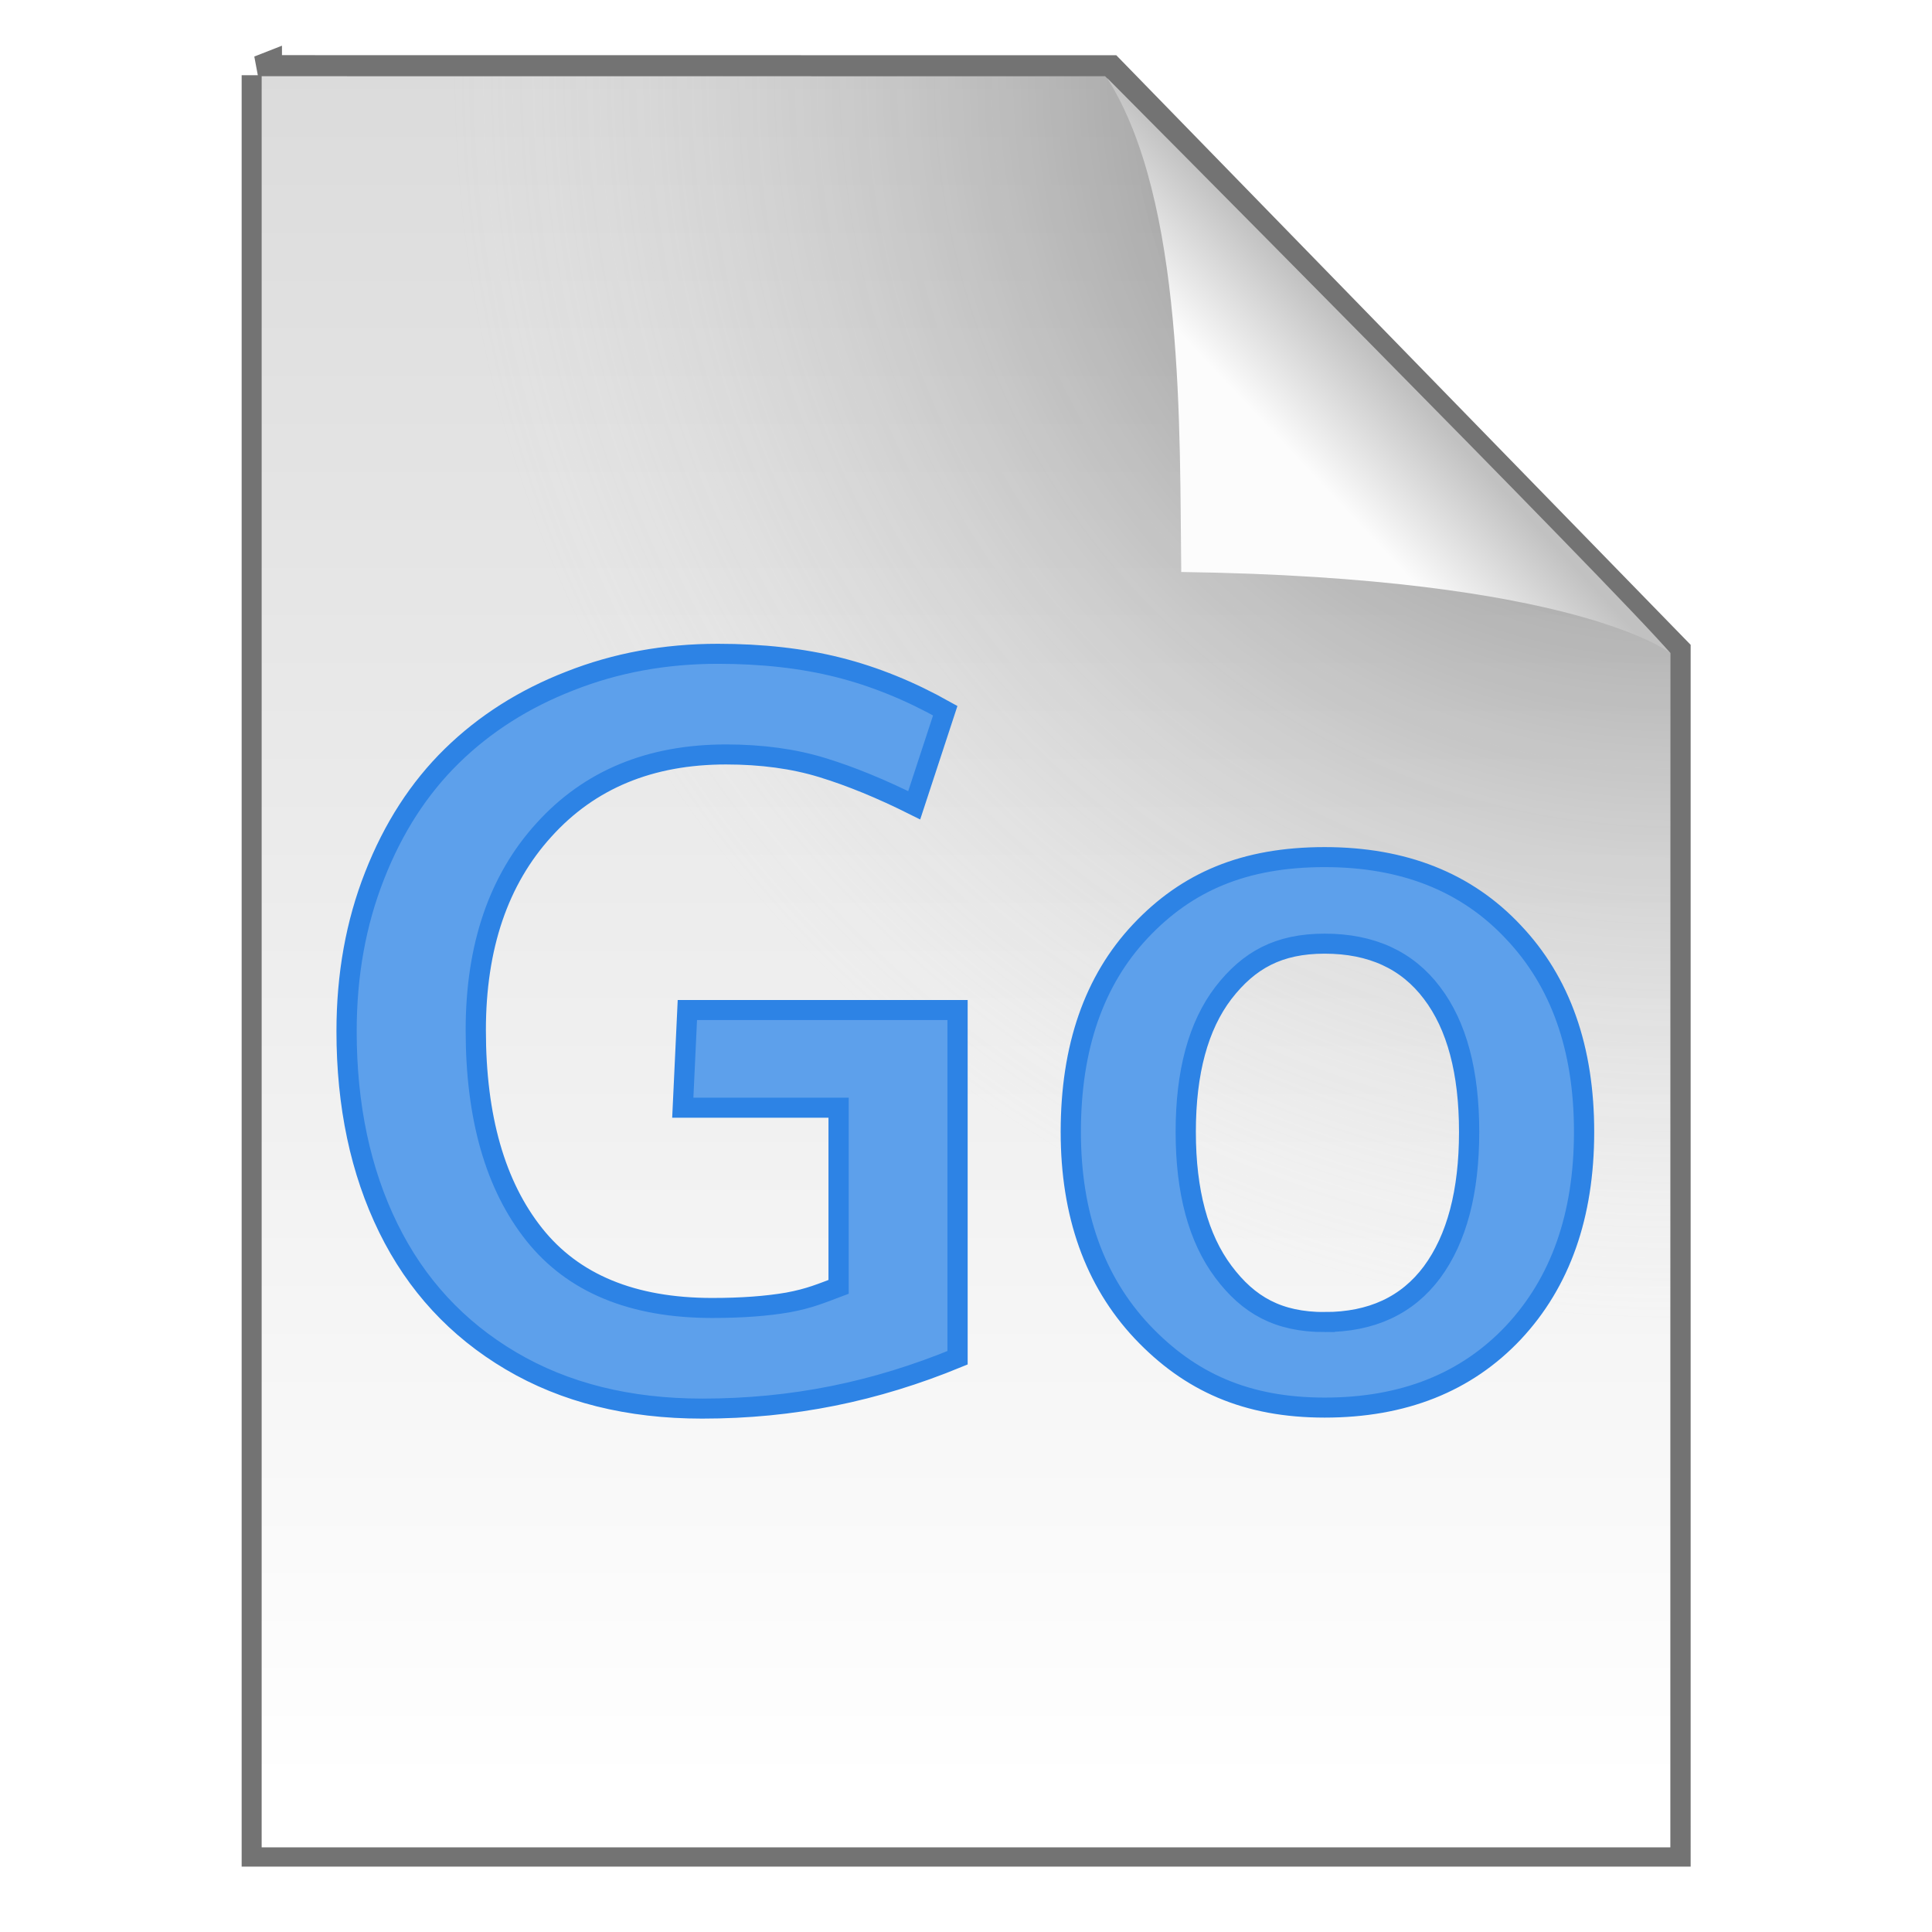
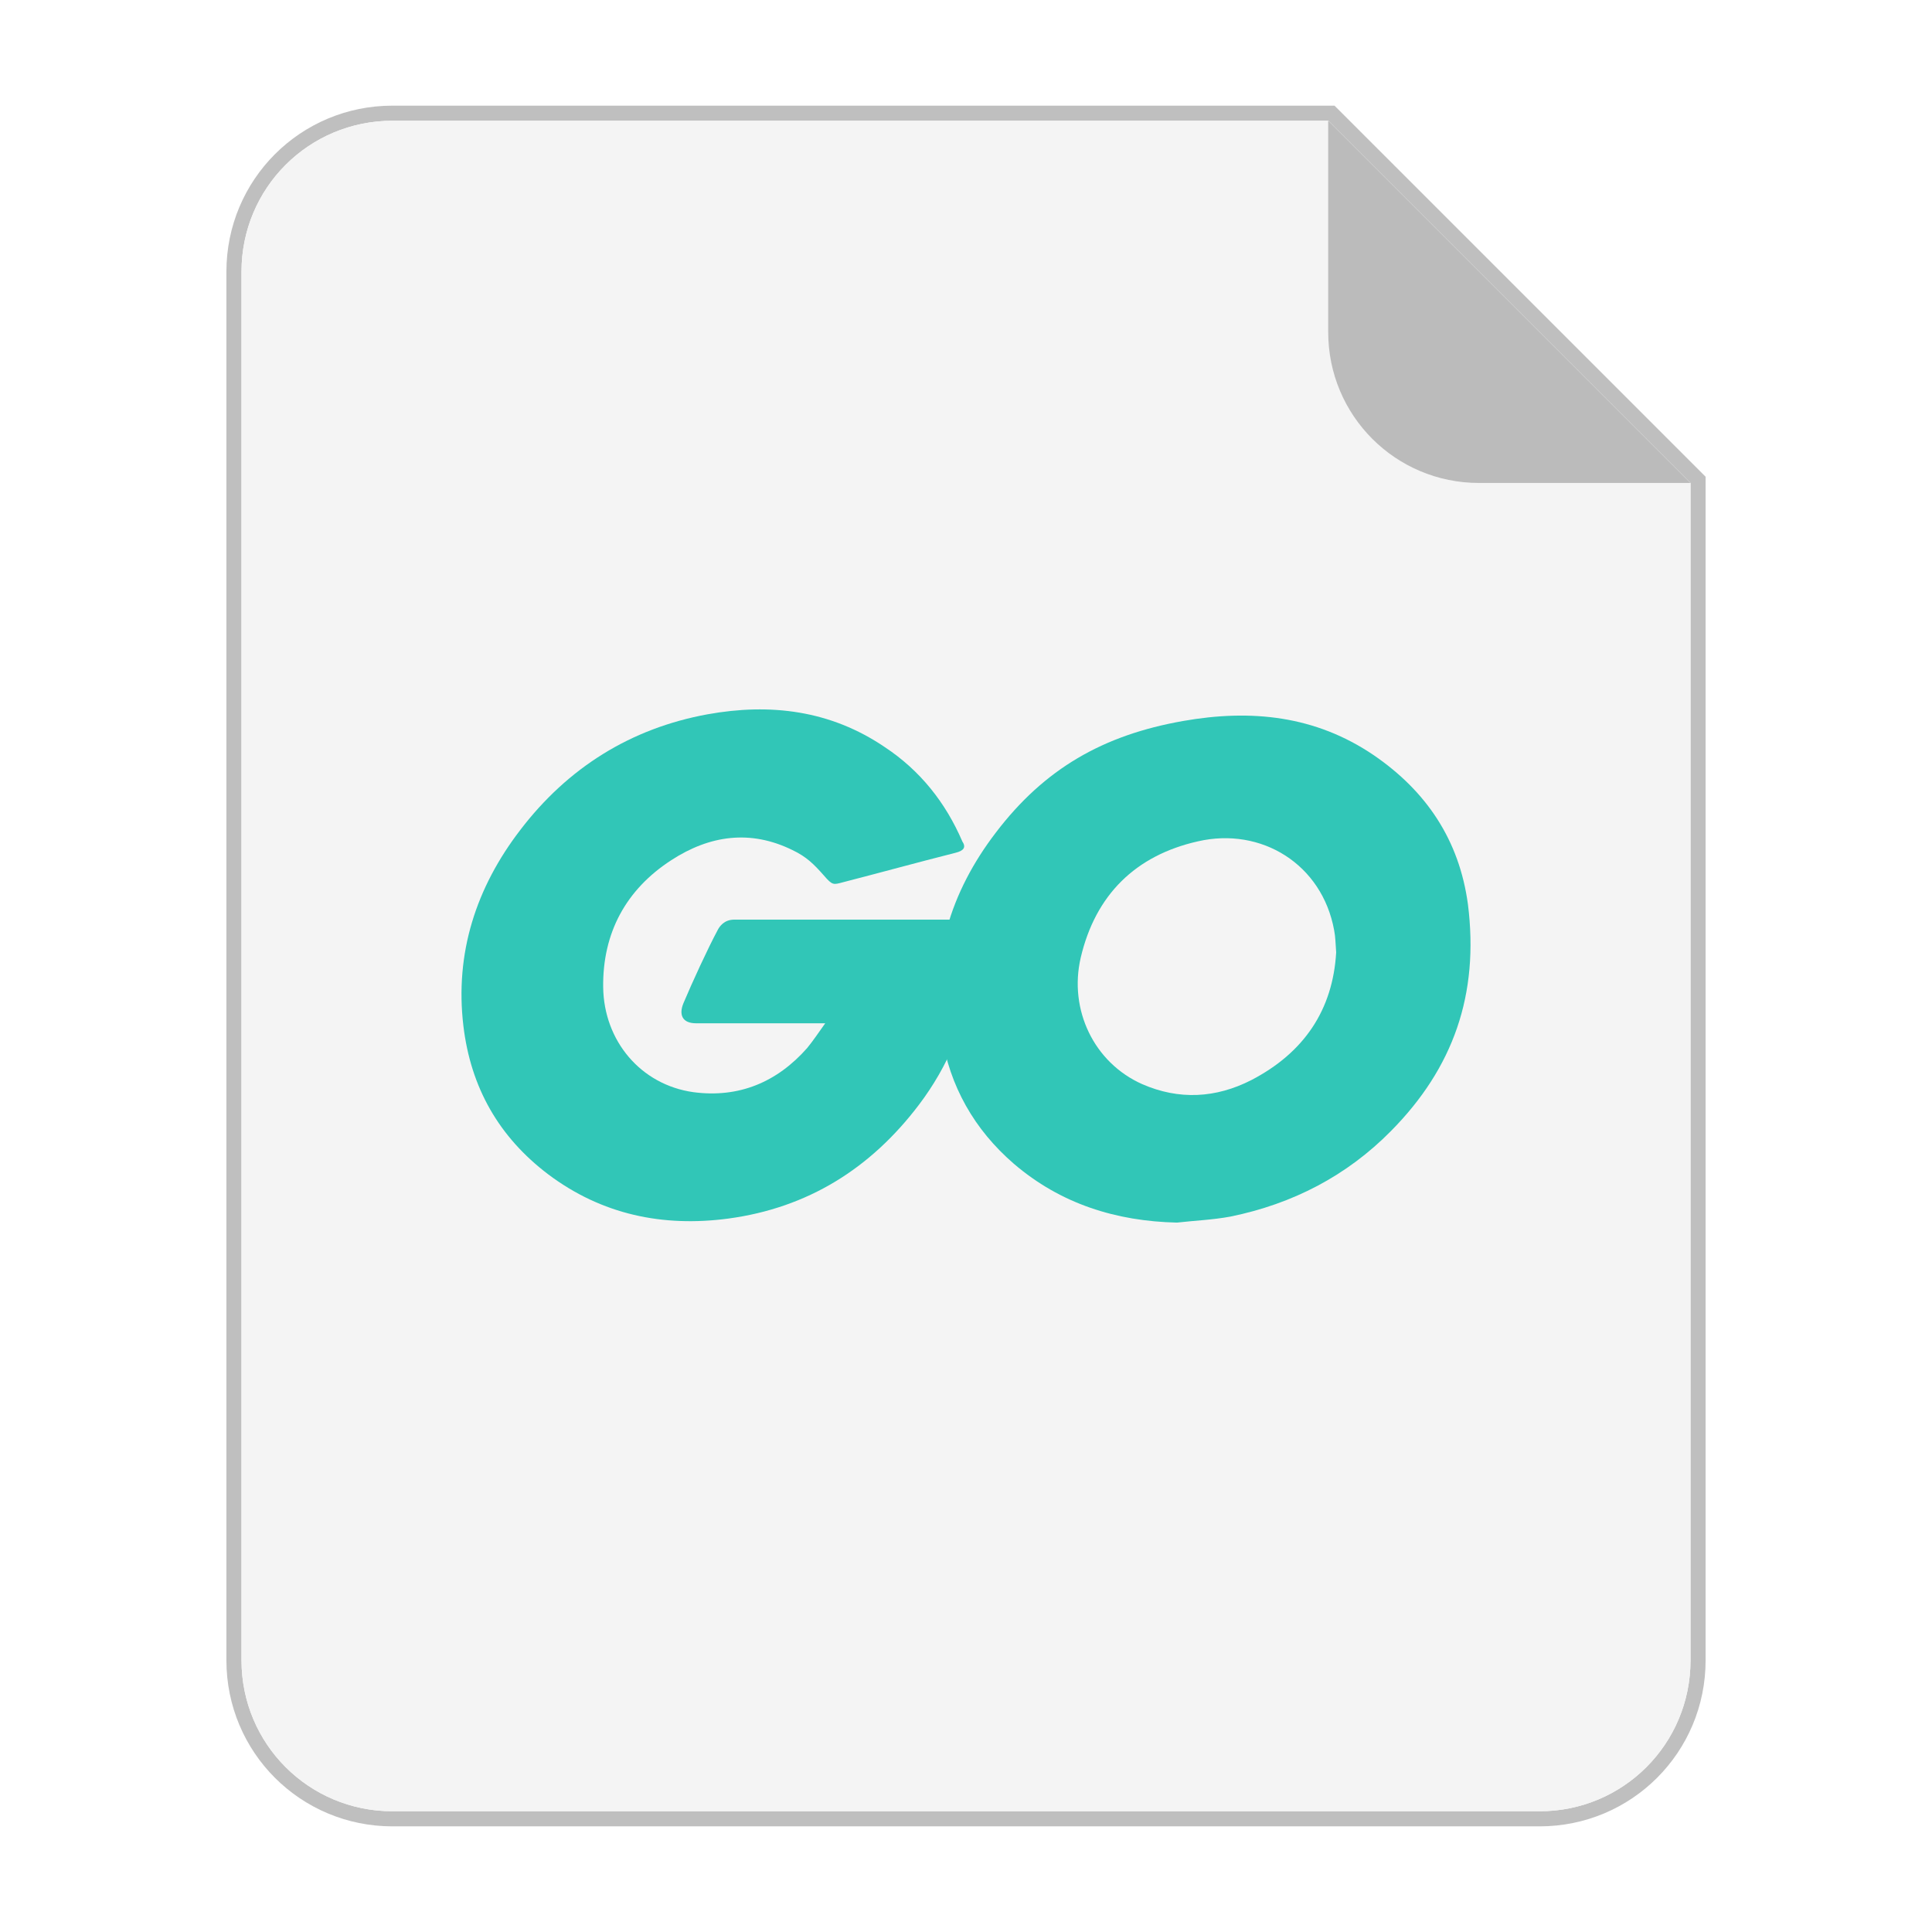
- <svg xmlns="http://www.w3.org/2000/svg" width="48" height="48" version="1.1" viewBox="0 0 12.7 12.7">
-   <defs>
-     <linearGradient id="b" x1="25.132" x2="25.132" y1=".985" y2="47.013" gradientTransform="matrix(.26458 0 0 .25298 4.0601e-6 -.13703)" gradientUnits="userSpaceOnUse">
-       <stop stop-color="#dadada" offset="0" />
-       <stop stop-color="#fff" offset="1" />
-     </linearGradient>
-     <radialGradient id="c" cx="26.53" cy="23.566" r="17.5" gradientTransform="matrix(-.45777 -.0008961 .00091613 -.46801 23.103 11.548)" gradientUnits="userSpaceOnUse">
-       <stop stop-opacity=".659" offset="0" />
-       <stop stop-color="#cecece" stop-opacity="0" offset="1" />
-     </radialGradient>
-     <linearGradient id="a" x1="91.308" x2="95.182" y1="98.192" y2="102.07" gradientTransform="matrix(.14954 0 0 -.15945 -5.0754 18.727)" gradientUnits="userSpaceOnUse">
-       <stop stop-color="#fcfcfc" offset="0" />
-       <stop stop-color="#c1c1c1" offset="1" />
-     </linearGradient>
-   </defs>
-   <g stroke-width=".265">
-     <path d="m1.72 0.495c1.535 0 5.562 6.0324e-4 5.562 6.0324e-4l3.699 3.797 1e-5 7.845h-9.26v-11.643z" fill="none" stroke="#000" stroke-opacity=".549" />
-     <path d="m1.72 0.501c1.535 0 5.544 6.0324e-4 5.544 6.0324e-4l3.716 3.791 1e-5 7.851h-9.26v-11.643z" fill="url(#b)" />
-     <path d="m1.72 0.501c1.535 0 5.544 6.0324e-4 5.544 6.0324e-4l3.716 3.791 1e-5 7.851h-9.26v-11.643z" fill="url(#c)" />
-     <rect x="5.194" y=".495" width="5.786" height="6.383" fill="none" />
-     <path d="m7.765 3.76c-0.012-0.911 0.025-2.443-0.488-3.248 0 0 3.345 3.362 3.703 3.781 0 0-0.621-0.497-3.215-0.533z" fill="url(#a)" />
+ <svg xmlns="http://www.w3.org/2000/svg" width="64" height="64" version="1.1" viewBox="0 0 16.933 16.933">
+   <g fill-rule="evenodd">
+     <path transform="scale(.26458)" d="m13 4c-2.77 0-5 2.23-5 5v46c0 2.77 2.23 5 5 5h38c2.77 0 5-2.23 5-5v-39l-12-12h-31z" fill="#f4f4f4" opacity=".25" stroke="#000" stroke-width="1" style="paint-order:stroke fill markers" />
+     <path transform="scale(.26458)" d="m13 4c-2.77 0-5 2.23-5 5v46c0 2.77 2.23 5 5 5h38c2.77 0 5-2.23 5-5v-39l-12-12h-31z" fill="#f4f4f4" style="paint-order:stroke fill markers" />
+     <path d="m14.816 4.233-3.175-3.175v1.852c0 0.733 0.59 1.323 1.323 1.323z" fill="#bbb" style="paint-order:stroke fill markers" />
  </g>
-   <g transform="matrix(.74999 0 0 .74999 0 .83278)" stroke-width="1.333">
-     <path transform="matrix(.1309 0 0 .1295 -134.76 -107.78)" d="m1076.5 919.04c-4.927 0-9.195-1.078-12.805-3.235s-6.346-5.154-8.208-8.991-2.793-8.276-2.793-13.316c0-3.815 0.625-7.323 1.874-10.524 1.248-3.224 2.974-5.926 5.176-8.106 2.203-2.18 4.836-3.87 7.901-5.074 3.066-1.226 6.37-1.84 9.911-1.84 2.974 0 5.665 0.307 8.072 0.92 2.406 0.613 4.79 1.59 7.152 2.93l-2.078 6.402c-2.202-1.112-4.257-1.964-6.164-2.554s-4.053-0.886-6.437-0.886c-5.086 0-9.15 1.703-12.192 5.109-3.043 3.383-4.564 7.901-4.564 13.555 0 5.903 1.305 10.512 3.916 13.827 2.612 3.315 6.585 4.972 11.92 4.972 1.953 0 3.645-0.125 5.075-0.375 1.453-0.272 2.248-0.624 3.383-1.055v-12.125h-10.433l0.307-6.61h18.09v23.536c-5.516 2.293-11.018 3.44-17.103 3.44zm41.686-0.068c-5.222 0-9.03-1.714-12.232-5.142-3.179-3.429-4.768-7.936-4.768-13.52 0-5.722 1.555-10.252 4.666-13.59 3.11-3.337 6.953-5.006 12.334-5.006 5.29 0 9.502 1.691 12.635 5.074 3.156 3.36 4.734 7.868 4.734 13.521 0 5.654-1.578 10.183-4.734 13.589-3.156 3.383-7.367 5.074-12.635 5.074zm0-5.79c3.133 0 5.529-1.123 7.186-3.371 1.658-2.27 2.486-5.438 2.486-9.502s-0.828-7.197-2.486-9.4c-1.657-2.225-4.053-3.337-7.186-3.337-3.088 0-5.08 1.112-6.783 3.337-1.68 2.225-2.52 5.359-2.52 9.4 0 4.042 0.84 7.198 2.52 9.468s3.673 3.406 6.783 3.406z" fill="#5da0eb" font-size="69.749" font-weight="700" letter-spacing="0" stroke="#2d83e5" stroke-width="1.355" word-spacing="0" />
+   <g transform="matrix(.058616 0 0 .058616 .80829 6.1668)" enable-background="new" fill="#31c6b7">
+     <path d="m129.1 22.3c-6.3 1.6-10.6 2.8-16.8 4.4-1.5 0.4-1.6 0.5-2.9-1-1.5-1.7-2.6-2.8-4.7-3.8-6.3-3.1-12.4-2.2-18.1 1.5-6.8 4.4-10.3 10.9-10.2 19 0.1 8 5.6 14.6 13.5 15.7 6.8 0.9 12.5-1.5 17-6.6 0.9-1.1 1.7-2.3 2.7-3.7h-19.3c-2.1 0-2.6-1.3-1.9-3 1.3-3.1 3.7-8.3 5.1-10.9 0.3-0.6 1-1.6 2.5-1.6h36.4c-0.2 2.7-0.2 5.4-0.6 8.1-1.1 7.2-3.8 13.8-8.2 19.6-7.2 9.5-16.6 15.4-28.5 17-9.8 1.3-18.9-0.6-26.9-6.6-7.4-5.6-11.6-13-12.7-22.2-1.3-10.9 1.9-20.7 8.5-29.3 7.1-9.3 16.5-15.2 28-17.3 9.4-1.7 18.4-0.6 26.5 4.9 5.3 3.5 9.1 8.3 11.6 14.1 0.6 0.9 0.2 1.4-1 1.7z" />
+     <path d="m162.2 77.6c-9.1-0.2-17.4-2.8-24.4-8.8-5.9-5.1-9.6-11.6-10.8-19.3-1.8-11.3 1.3-21.3 8.1-30.2 7.3-9.6 16.1-14.6 28-16.7 10.2-1.8 19.8-0.8 28.5 5.1 7.9 5.4 12.8 12.7 14.1 22.3 1.7 13.5-2.2 24.5-11.5 33.9-6.6 6.7-14.7 10.9-24 12.8-2.7 0.5-5.4 0.6-8 0.9zm23.8-40.4c-0.1-1.3-0.1-2.3-0.3-3.3-1.8-9.9-10.9-15.5-20.4-13.3-9.3 2.1-15.3 8-17.5 17.4-1.8 7.8 2 15.7 9.2 18.9 5.5 2.4 11 2.1 16.3-0.6 7.9-4.1 12.2-10.5 12.7-19.1z" />
  </g>
</svg>
